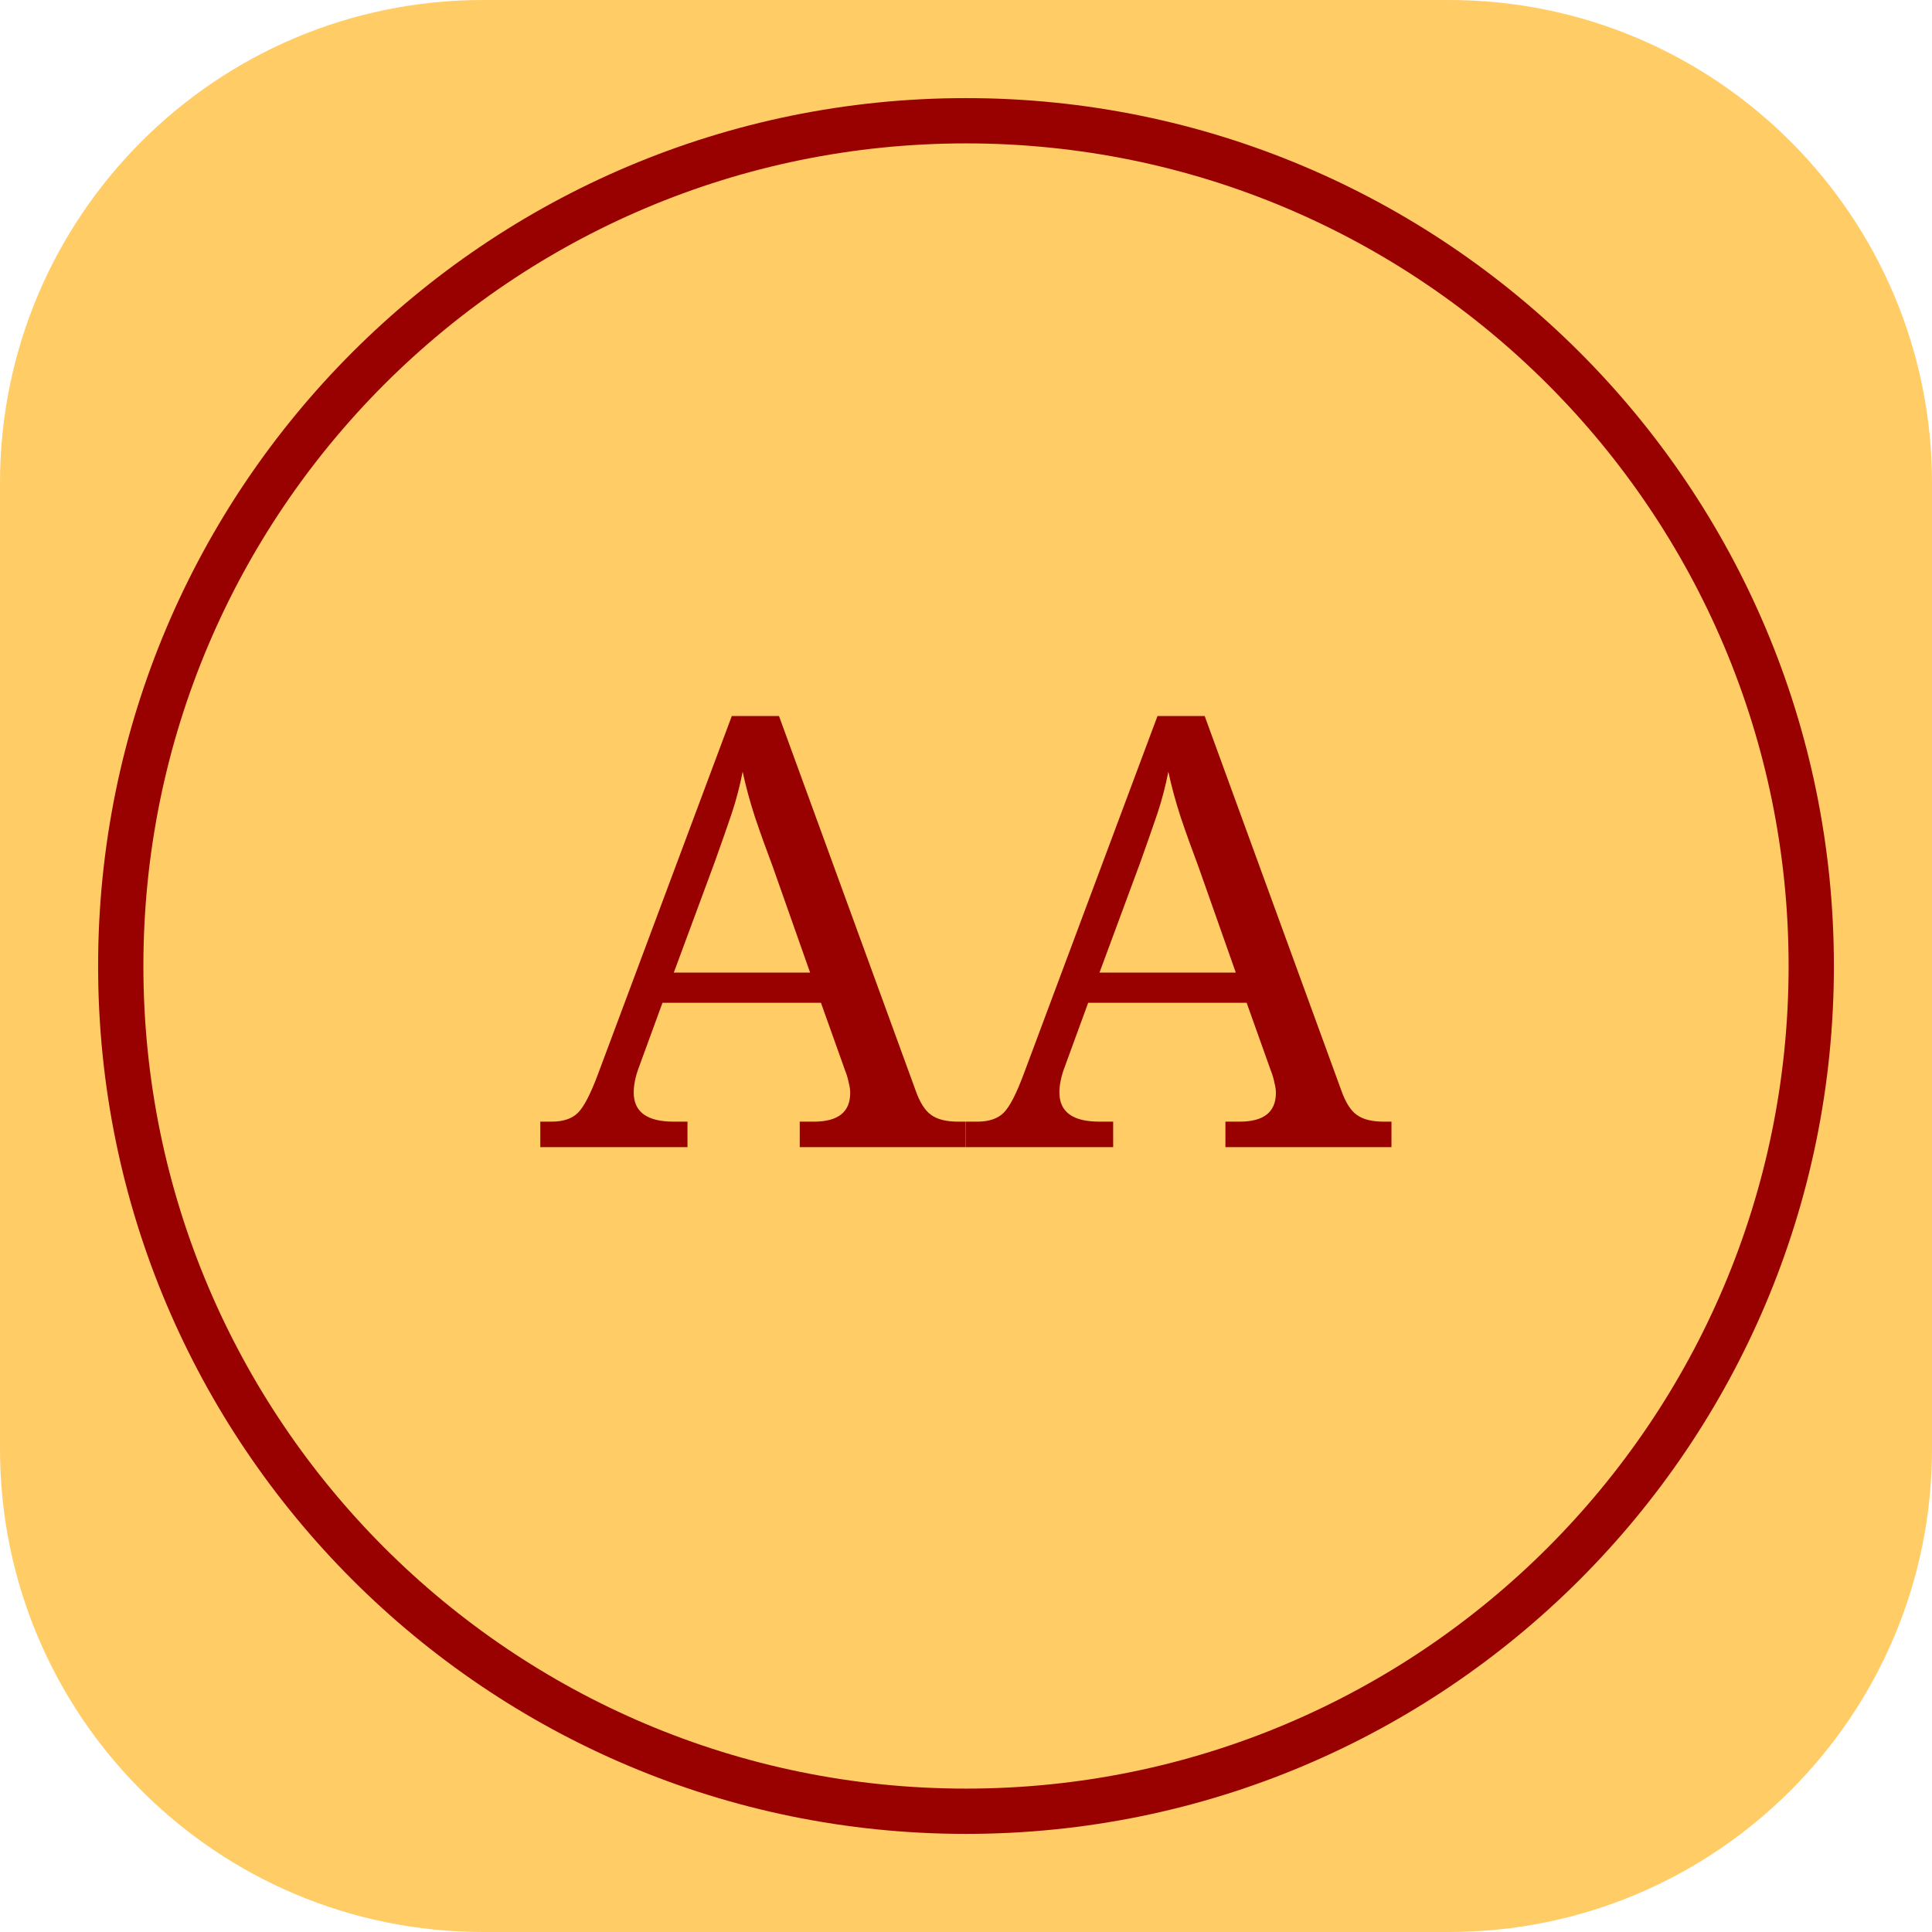
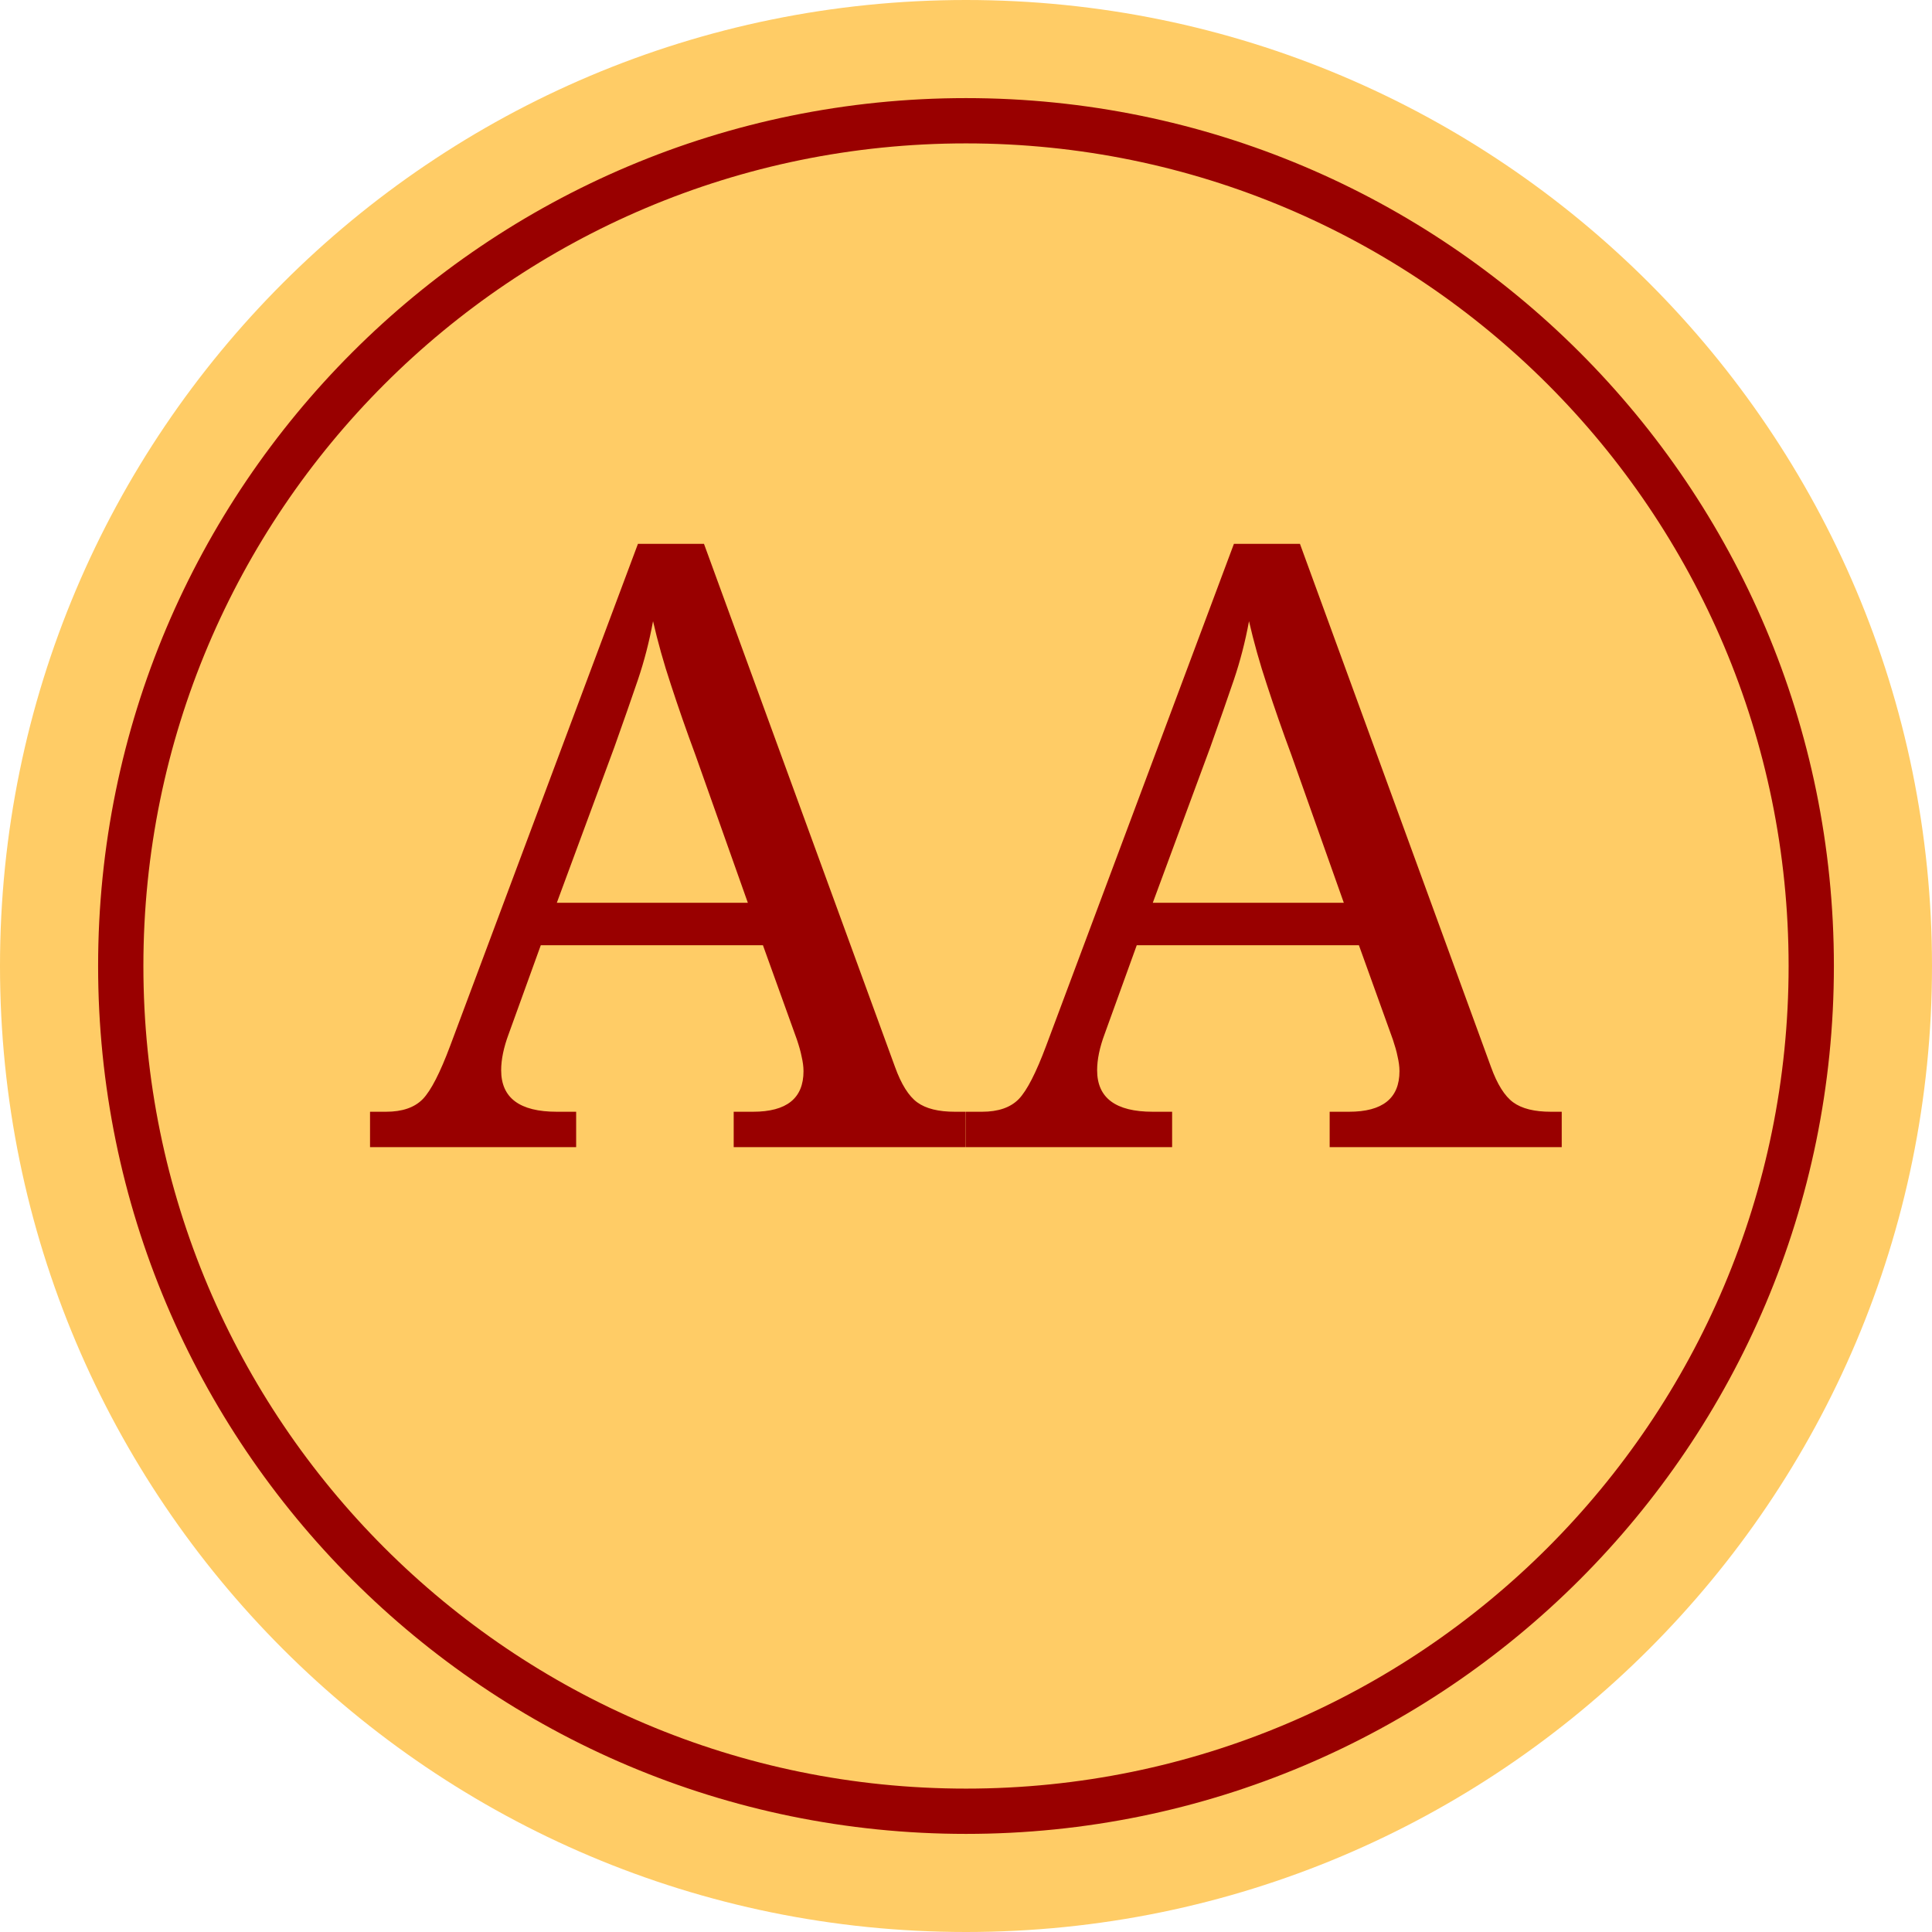
<svg xmlns="http://www.w3.org/2000/svg" viewBox="0 0 64 64">
-   <rect width="64" height="64" rx="16" fill="#ffcc66" />
+   <rect width="64" height="64" rx="32" fill="#ffcc66" />
  <circle cx="32" cy="32" r="28" fill="none" stroke="#990000" stroke-width="1.5" />
-   <text x="32" y="38" text-anchor="middle" font-family="Georgia, serif" font-size="20" font-weight="400" fill="#990000">AA</text>
+   <text x="32" y="38" text-anchor="middle" font-family="Georgia, serif" font-size="28" font-weight="400" fill="#990000">AA</text>
</svg>
